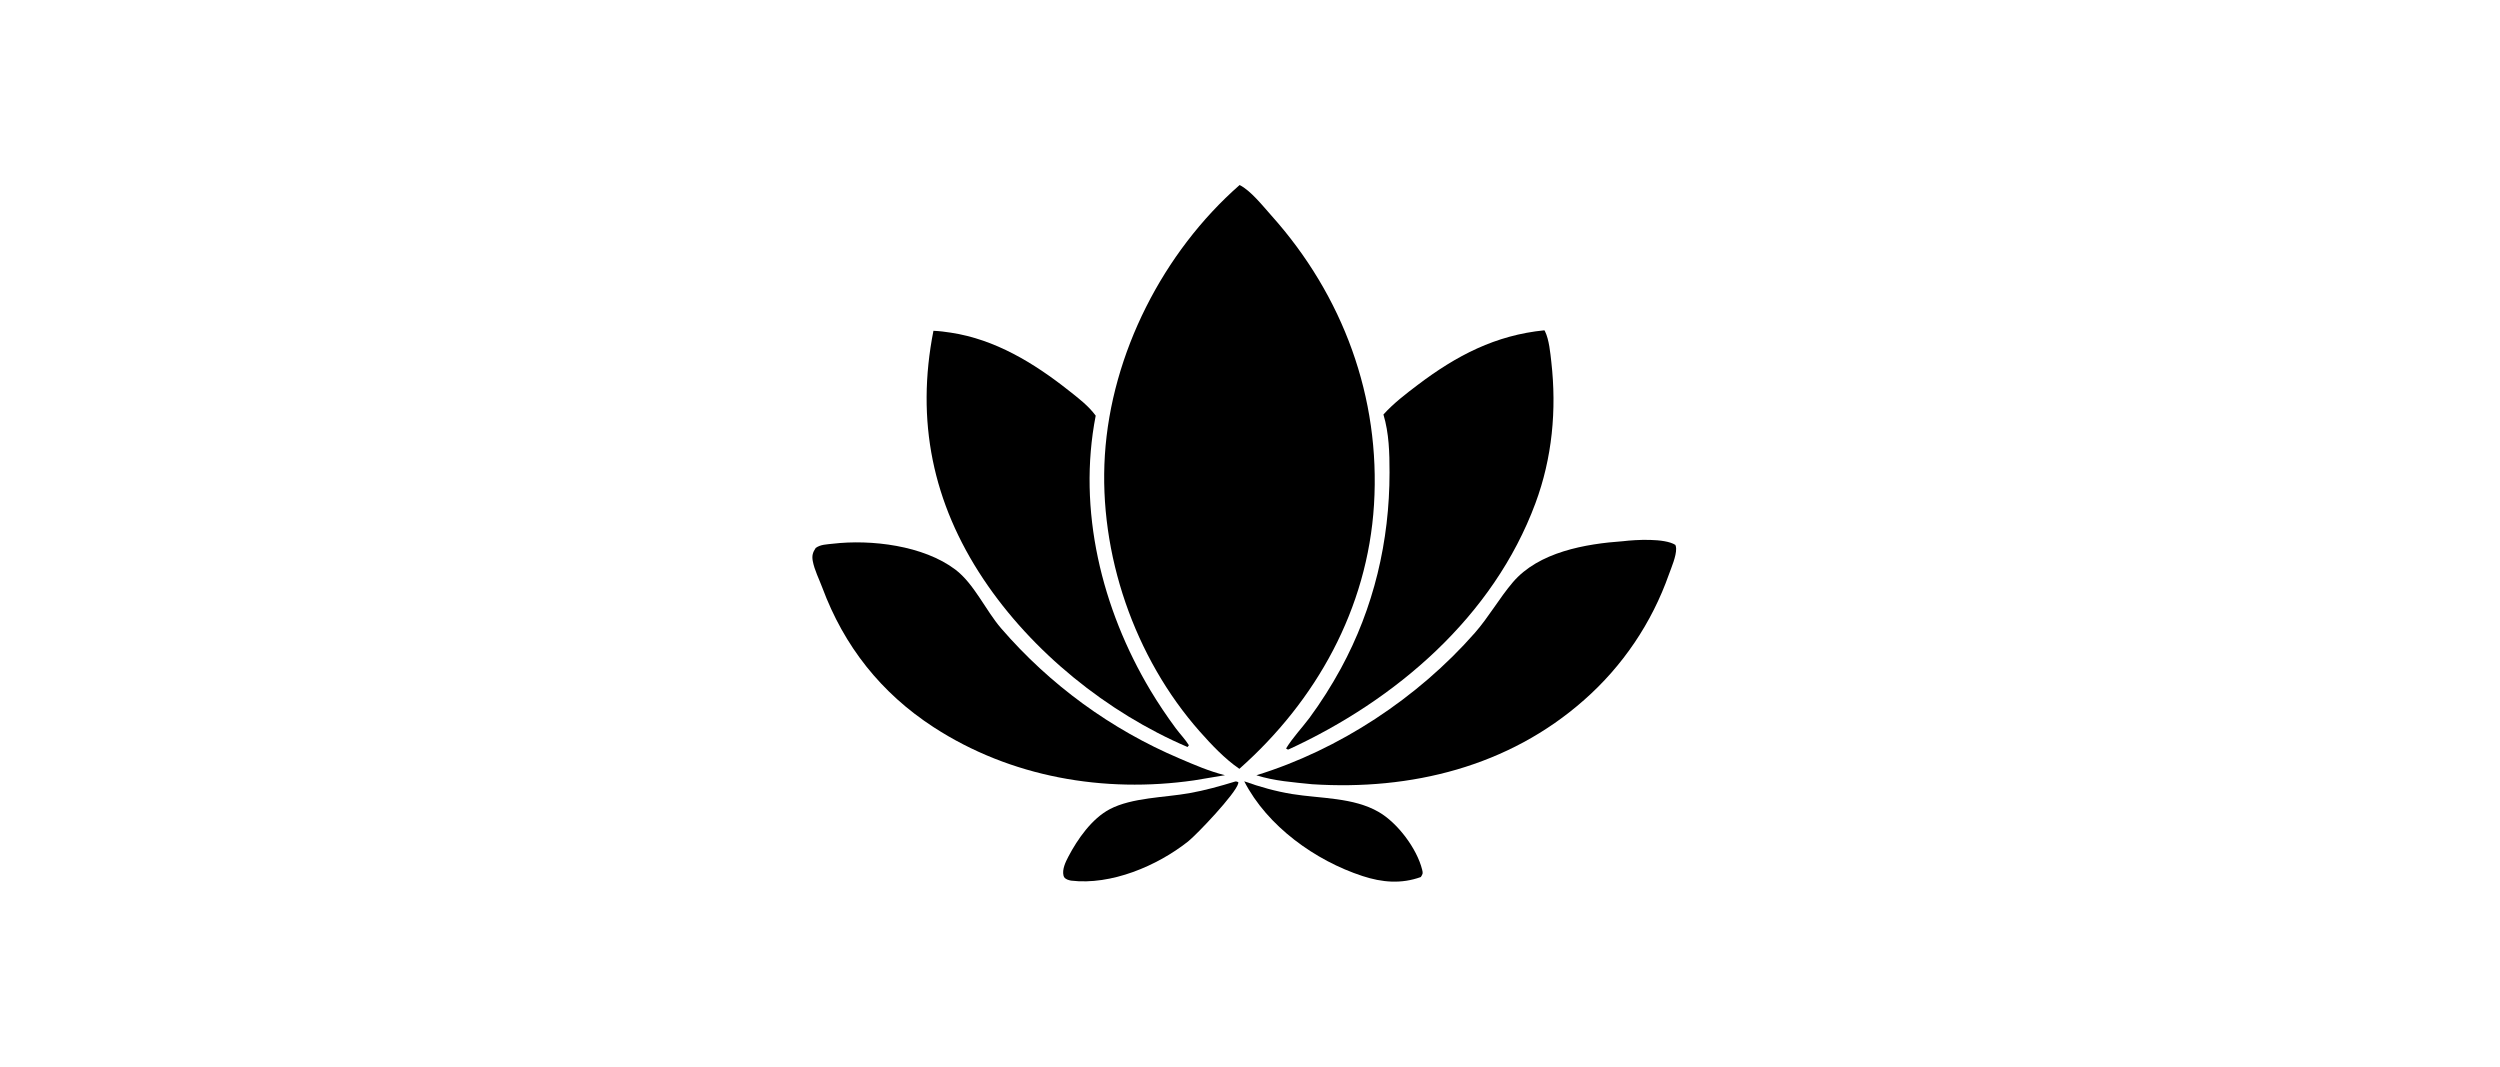
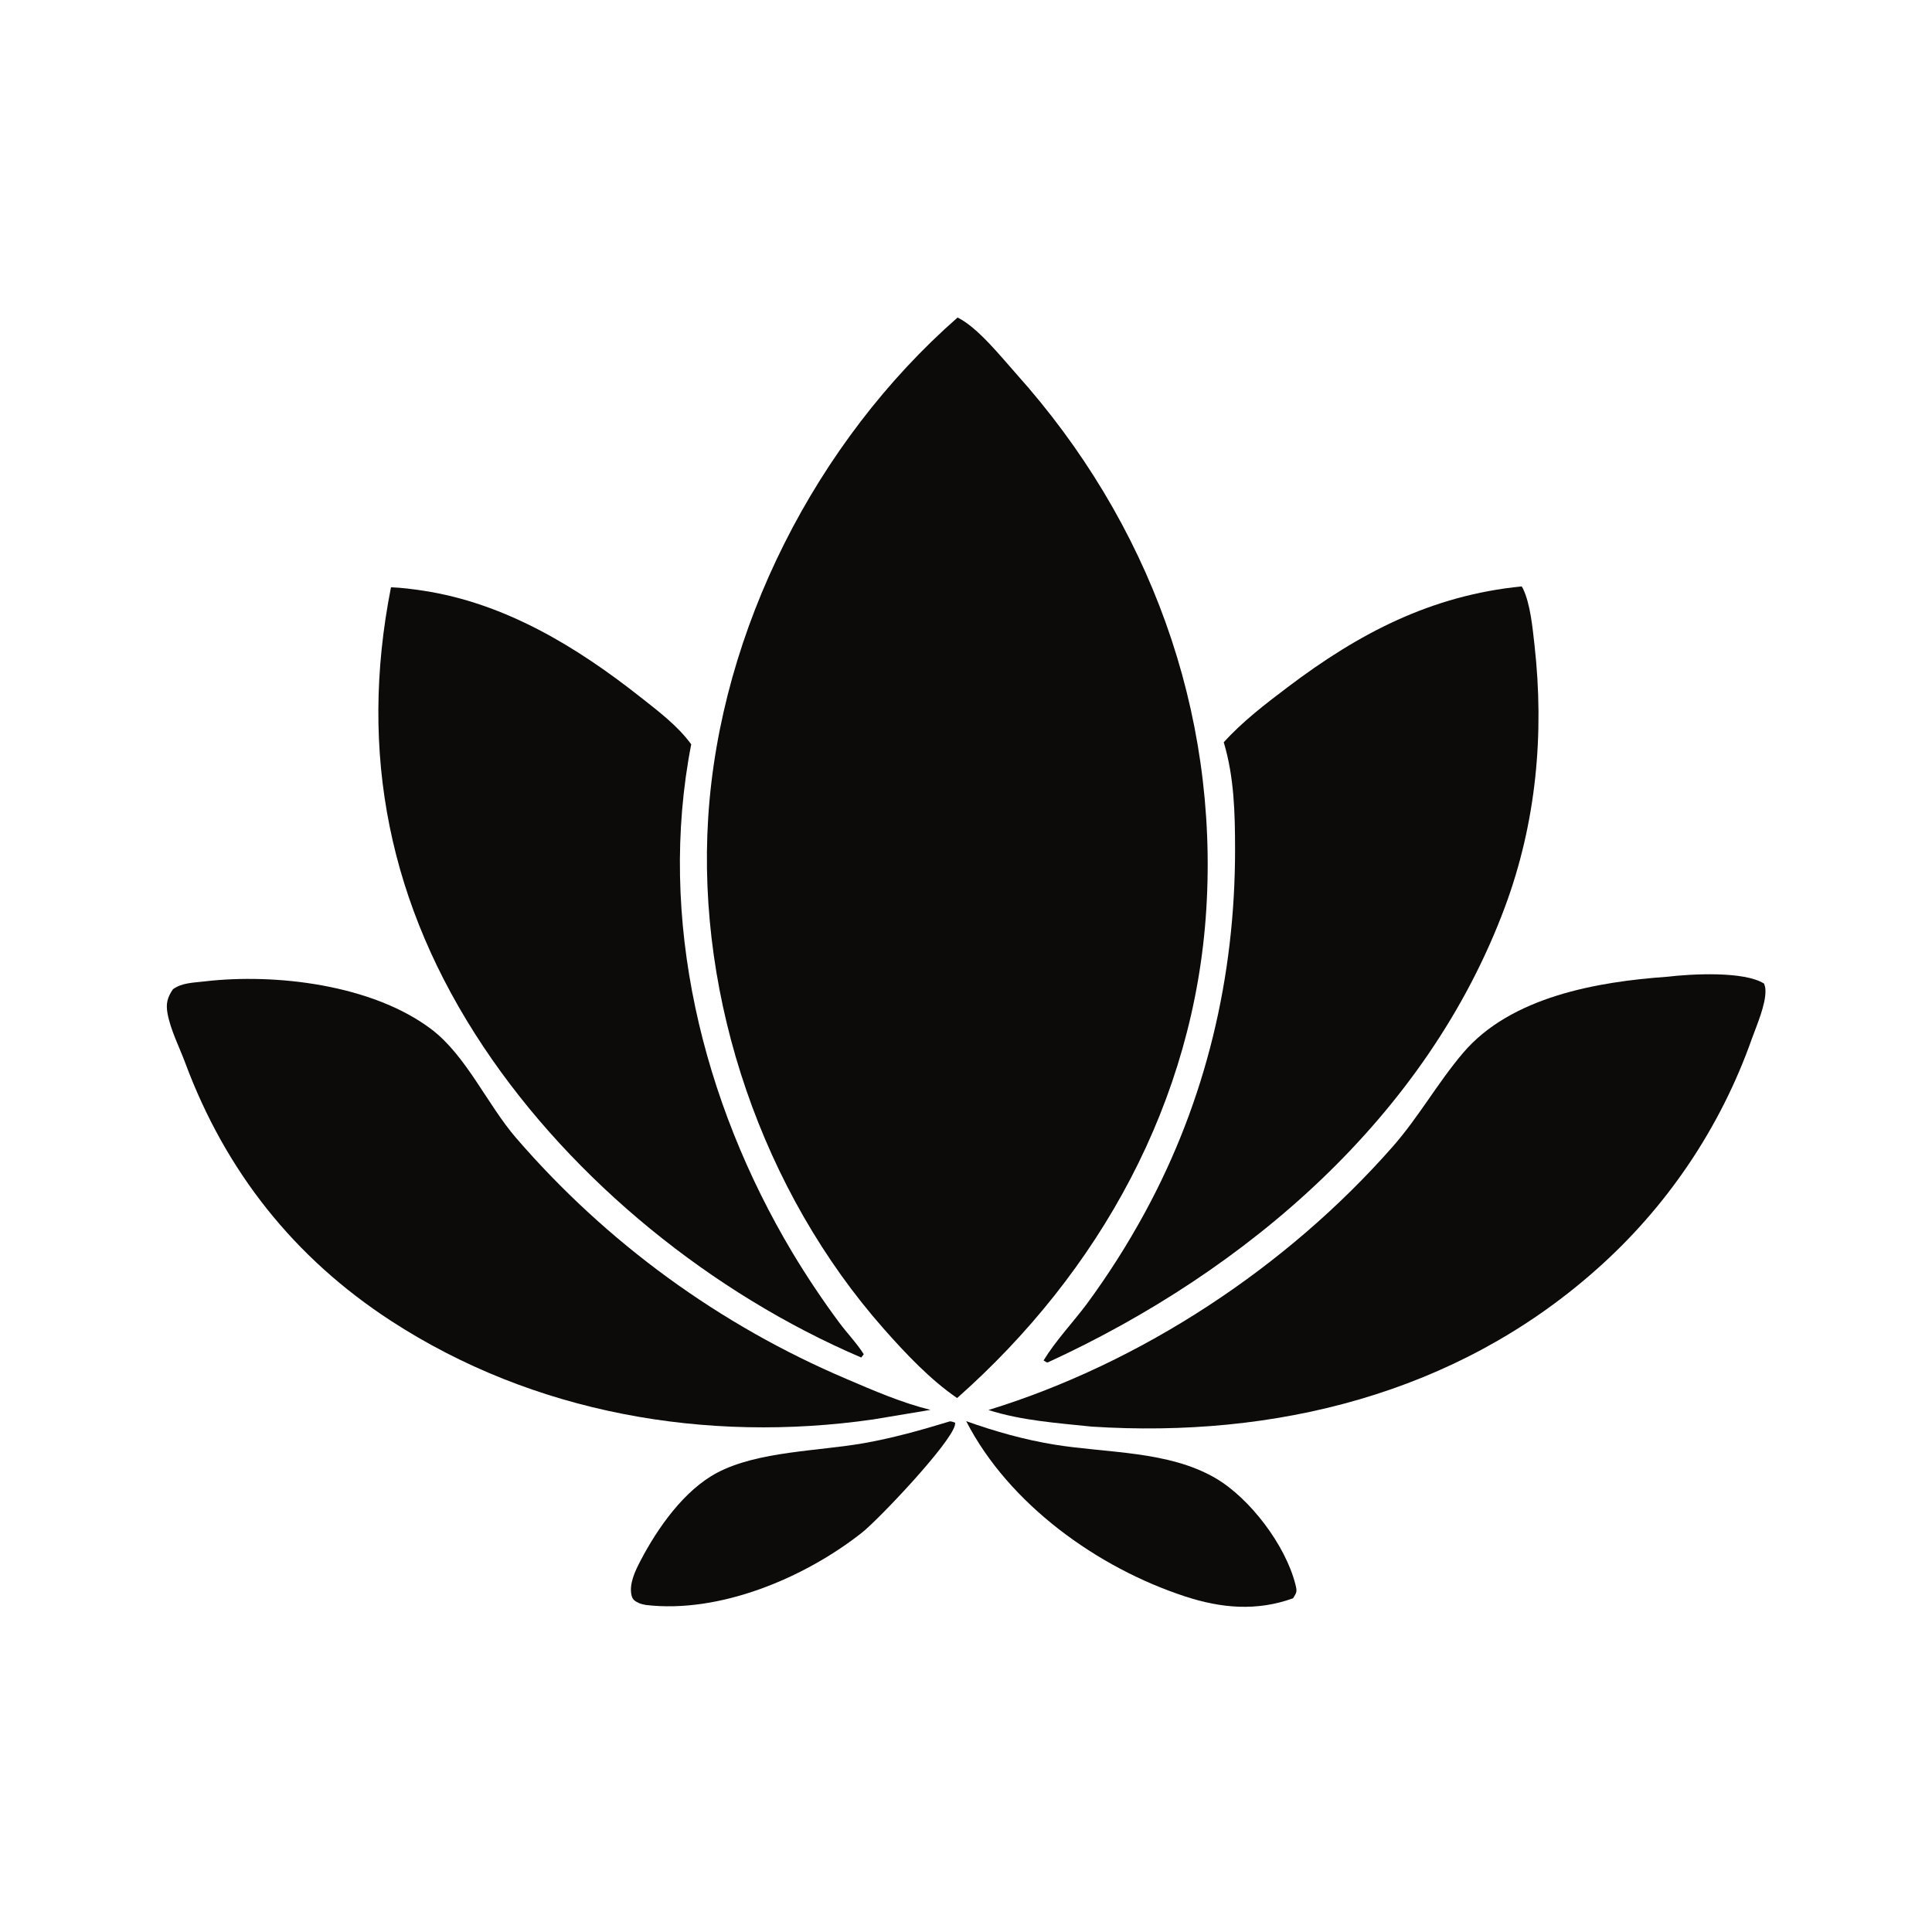
- <svg xmlns="http://www.w3.org/2000/svg" version="1.1" width="75" height="32" viewBox="0 0 75 32">
-   <path d="M37.189 5.551c0.332 0.165 0.705 0.638 0.955 0.918 2.148 2.4 3.275 5.457 3.076 8.674-0.193 3.114-1.731 5.878-4.039 7.922-0.437-0.299-0.837-0.724-1.187-1.119-1.961-2.217-3.035-5.333-2.848-8.289 0.193-3.047 1.751-6.097 4.042-8.106z" />
-   <path d="M46.332 9.909c0.006 0.011 0.014 0.021 0.019 0.032 0.122 0.249 0.158 0.644 0.189 0.92 0.162 1.437 0.028 2.878-0.478 4.239-1.263 3.4-4.182 5.902-7.409 7.385-0.038-0-0.013 0.003-0.071-0.031 0.197-0.323 0.472-0.611 0.7-0.914 0.348-0.473 0.663-0.97 0.944-1.485 0.989-1.819 1.461-3.82 1.46-5.883-0-0.586-0.014-1.171-0.183-1.737 0.303-0.336 0.673-0.619 1.033-0.891 1.16-0.878 2.329-1.489 3.796-1.635z" />
-   <path d="M28.005 9.924c0.174 0.007 0.35 0.029 0.522 0.056 1.326 0.202 2.486 0.908 3.521 1.725 0.289 0.228 0.605 0.466 0.823 0.765-0.551 2.829 0.18 5.795 1.642 8.242 0.234 0.389 0.486 0.766 0.756 1.131 0.129 0.174 0.283 0.331 0.398 0.514l-0.041 0.053c-2.412-1.031-4.671-2.857-6.125-5.038-1.525-2.289-2.029-4.754-1.498-7.447z" />
-   <path d="M48.692 16.236c0.385-0.046 1.246-0.094 1.569 0.111 0.016 0.048 0.021 0.053 0.023 0.112 0.006 0.226-0.141 0.563-0.217 0.774-0.512 1.452-1.387 2.749-2.543 3.766-2.263 2.001-5.196 2.719-8.159 2.528-0.56-0.058-1.136-0.097-1.674-0.269 2.482-0.763 4.843-2.323 6.554-4.271 0.42-0.479 0.729-1.035 1.138-1.516 0.777-0.914 2.185-1.156 3.31-1.235z" />
-   <path d="M24.98 16.312c1.157-0.136 2.726 0.054 3.679 0.774 0.566 0.428 0.908 1.223 1.376 1.765 1.464 1.695 3.297 3.032 5.359 3.907 0.439 0.188 0.891 0.384 1.355 0.498l-0.928 0.155c-2.702 0.389-5.503-0.094-7.815-1.597-1.575-1.024-2.683-2.428-3.335-4.18-0.096-0.257-0.239-0.536-0.288-0.803-0.029-0.156-0.003-0.259 0.088-0.392 0.145-0.107 0.334-0.106 0.509-0.127z" />
-   <path d="M37.328 23.44c0.47 0.167 0.943 0.301 1.436 0.381 0.85 0.138 1.837 0.097 2.6 0.54 0.564 0.327 1.141 1.093 1.3 1.727 0.029 0.116 0.021 0.126-0.039 0.223-0.59 0.213-1.163 0.162-1.75-0.030-1.414-0.462-2.856-1.493-3.548-2.841z" />
-   <path d="M37.063 23.443c0.030-0.003 0.058 0.013 0.087 0.021-0.002 0.013-0.001 0.027-0.004 0.041-0.073 0.301-1.237 1.528-1.506 1.741-0.929 0.734-2.308 1.316-3.507 1.173-0.032-0.007-0.077-0.016-0.106-0.029-0.065-0.030-0.105-0.054-0.122-0.123-0.045-0.187 0.061-0.405 0.146-0.568 0.275-0.525 0.704-1.141 1.243-1.424 0.664-0.349 1.644-0.348 2.382-0.479 0.473-0.084 0.928-0.212 1.386-0.352z" />
+ <svg xmlns="http://www.w3.org/2000/svg" width="359" height="359" viewBox="0 0 359 359" fill="none">
+   <path d="M177.938 59C181.741 60.889 186.017 66.313 188.888 69.521C213.518 97.034 226.437 132.077 224.152 168.965C221.94 204.662 204.311 236.358 177.851 259.784C172.841 256.359 168.256 251.484 164.248 246.952C141.77 221.53 129.449 185.812 131.596 151.926C133.809 116.99 151.668 82.032 177.938 59Z" fill="#0D0B0A" />
+   <path d="M282.757 108.962C282.83 109.085 282.913 109.204 282.976 109.333C284.378 112.187 284.783 116.716 285.139 119.884C286.99 136.36 285.458 152.879 279.664 168.479C265.186 207.451 231.724 236.14 194.727 253.147C194.291 253.142 194.583 253.177 193.918 252.79C196.179 249.091 199.331 245.785 201.94 242.31C205.93 236.884 209.546 231.195 212.761 225.283C224.094 204.428 229.514 181.493 229.497 157.841C229.493 151.123 229.338 144.413 227.395 137.93C230.864 134.079 235.116 130.833 239.242 127.71C252.542 117.646 265.943 110.641 282.757 108.962Z" fill="#0D0B0A" />
+   <path d="M72.652 109.125C74.648 109.202 76.663 109.461 78.638 109.761C93.836 112.073 107.133 120.167 119.006 129.533C122.319 132.147 125.945 134.873 128.44 138.308C122.127 170.74 130.5 204.746 147.269 232.794C149.947 237.252 152.841 241.575 155.939 245.755C157.418 247.746 159.179 249.553 160.505 251.643L160.036 252.253C132.385 240.429 106.484 219.504 89.821 194.495C72.34 168.254 66.559 139.989 72.652 109.125Z" fill="#0D0B0A" />
+   <path d="M309.806 181.498C314.215 180.972 324.095 180.416 327.791 182.769C327.977 183.325 328.032 183.38 328.052 184.055C328.126 186.641 326.436 190.513 325.56 192.926C319.696 209.576 309.656 224.444 296.403 236.105C270.459 259.045 236.83 267.275 202.867 265.091C196.452 264.421 189.839 263.974 183.673 262.008C212.129 253.256 239.196 235.375 258.808 213.046C263.629 207.556 267.163 201.182 271.854 195.661C280.757 185.182 296.899 182.412 309.806 181.498Z" fill="#0D0B0A" />
+   <path d="M37.968 182.367C51.229 180.803 69.222 182.988 80.144 191.243C86.638 196.153 90.552 205.267 95.918 211.472C112.701 230.907 133.721 246.232 157.36 256.265C162.393 258.419 167.575 260.668 172.897 261.979L162.258 263.756C131.277 268.214 99.172 262.679 72.663 245.443C54.611 233.702 41.901 217.603 34.428 197.523C33.331 194.579 31.689 191.382 31.128 188.314C30.8 186.522 31.089 185.341 32.136 183.822C33.802 182.595 35.969 182.61 37.968 182.367Z" fill="#0D0B0A" />
+   <path d="M179.536 264.078C184.926 265.995 190.349 267.529 196.003 268.447C205.744 270.026 217.061 269.564 225.812 274.637C232.274 278.385 238.892 287.162 240.719 294.44C241.054 295.775 240.957 295.884 240.273 296.991C233.509 299.429 226.94 298.848 220.209 296.644C203.997 291.342 187.471 279.527 179.536 264.078Z" fill="#0D0B0A" />
+   <path d="M176.487 264.118C176.829 264.088 177.157 264.267 177.488 264.361C177.471 264.515 177.474 264.674 177.437 264.828C176.605 268.278 163.258 282.347 160.176 284.784C149.526 293.194 133.714 299.87 119.975 298.227C119.607 298.148 119.097 298.049 118.762 297.895C118.023 297.552 117.554 297.279 117.359 296.48C116.838 294.33 118.06 291.838 119.037 289.972C122.184 283.955 127.113 276.896 133.287 273.644C140.898 269.643 152.136 269.658 160.594 268.154C166.012 267.191 171.234 265.722 176.487 264.118Z" fill="#0D0B0A" />
</svg>
